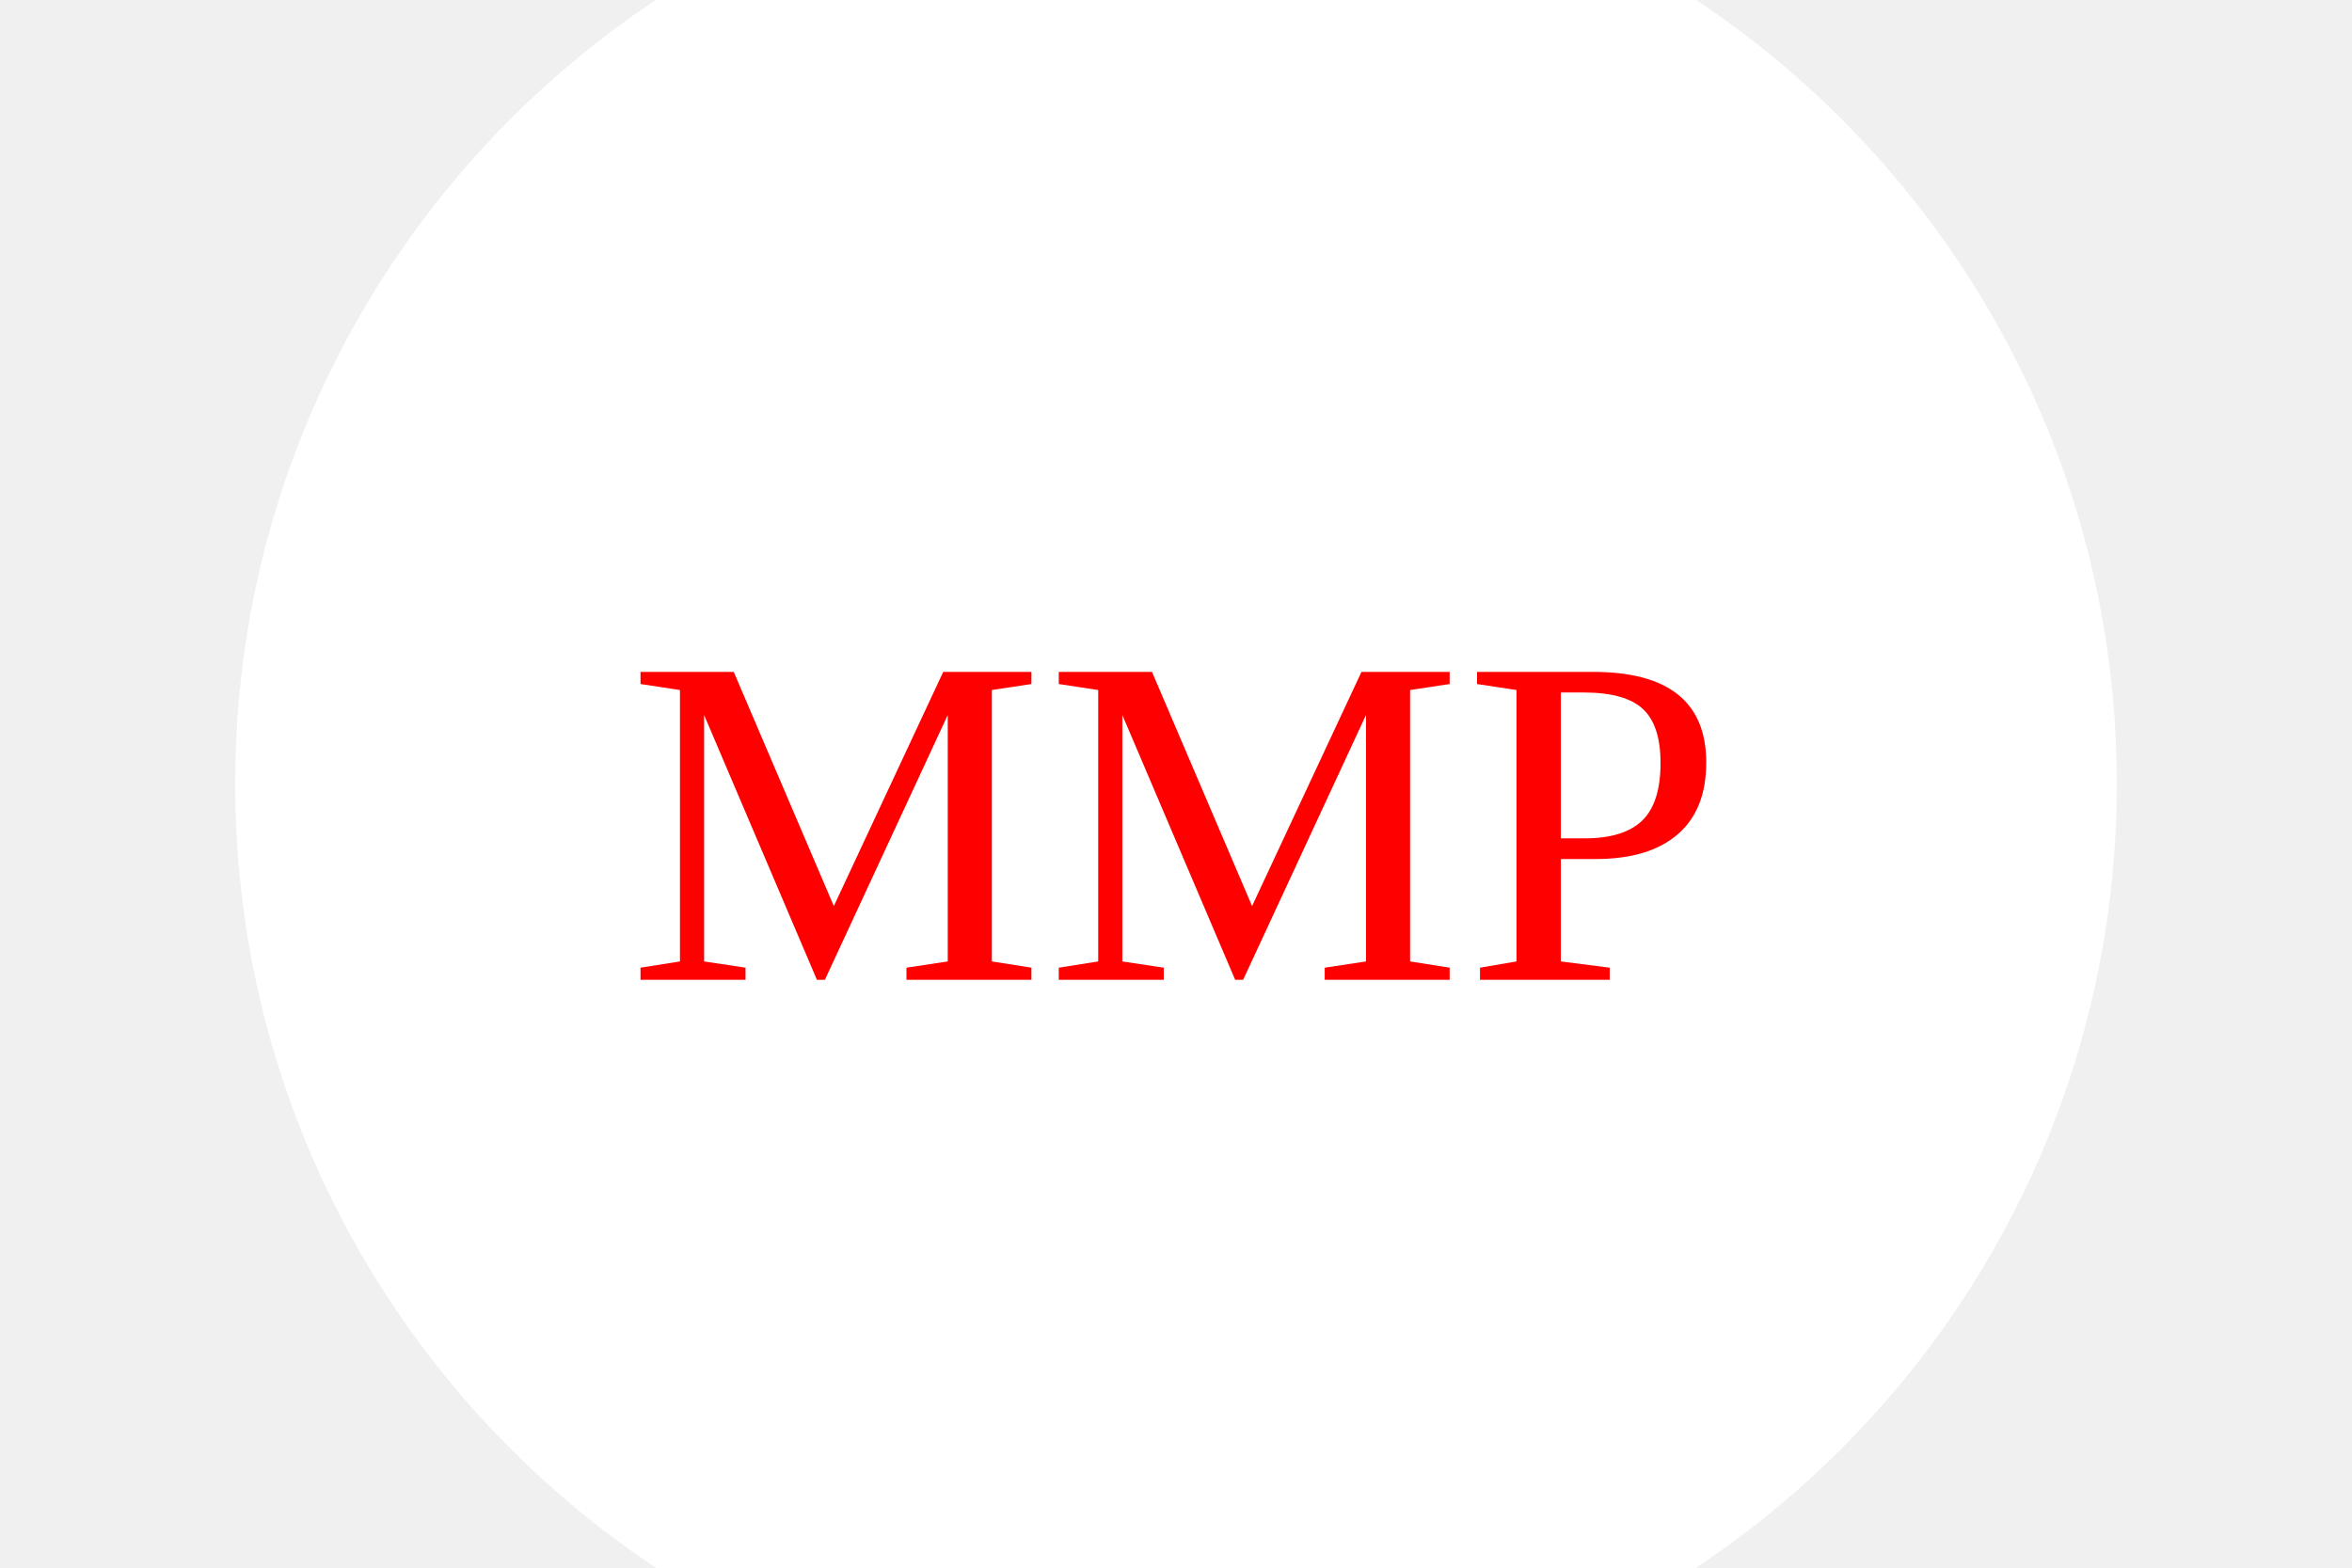
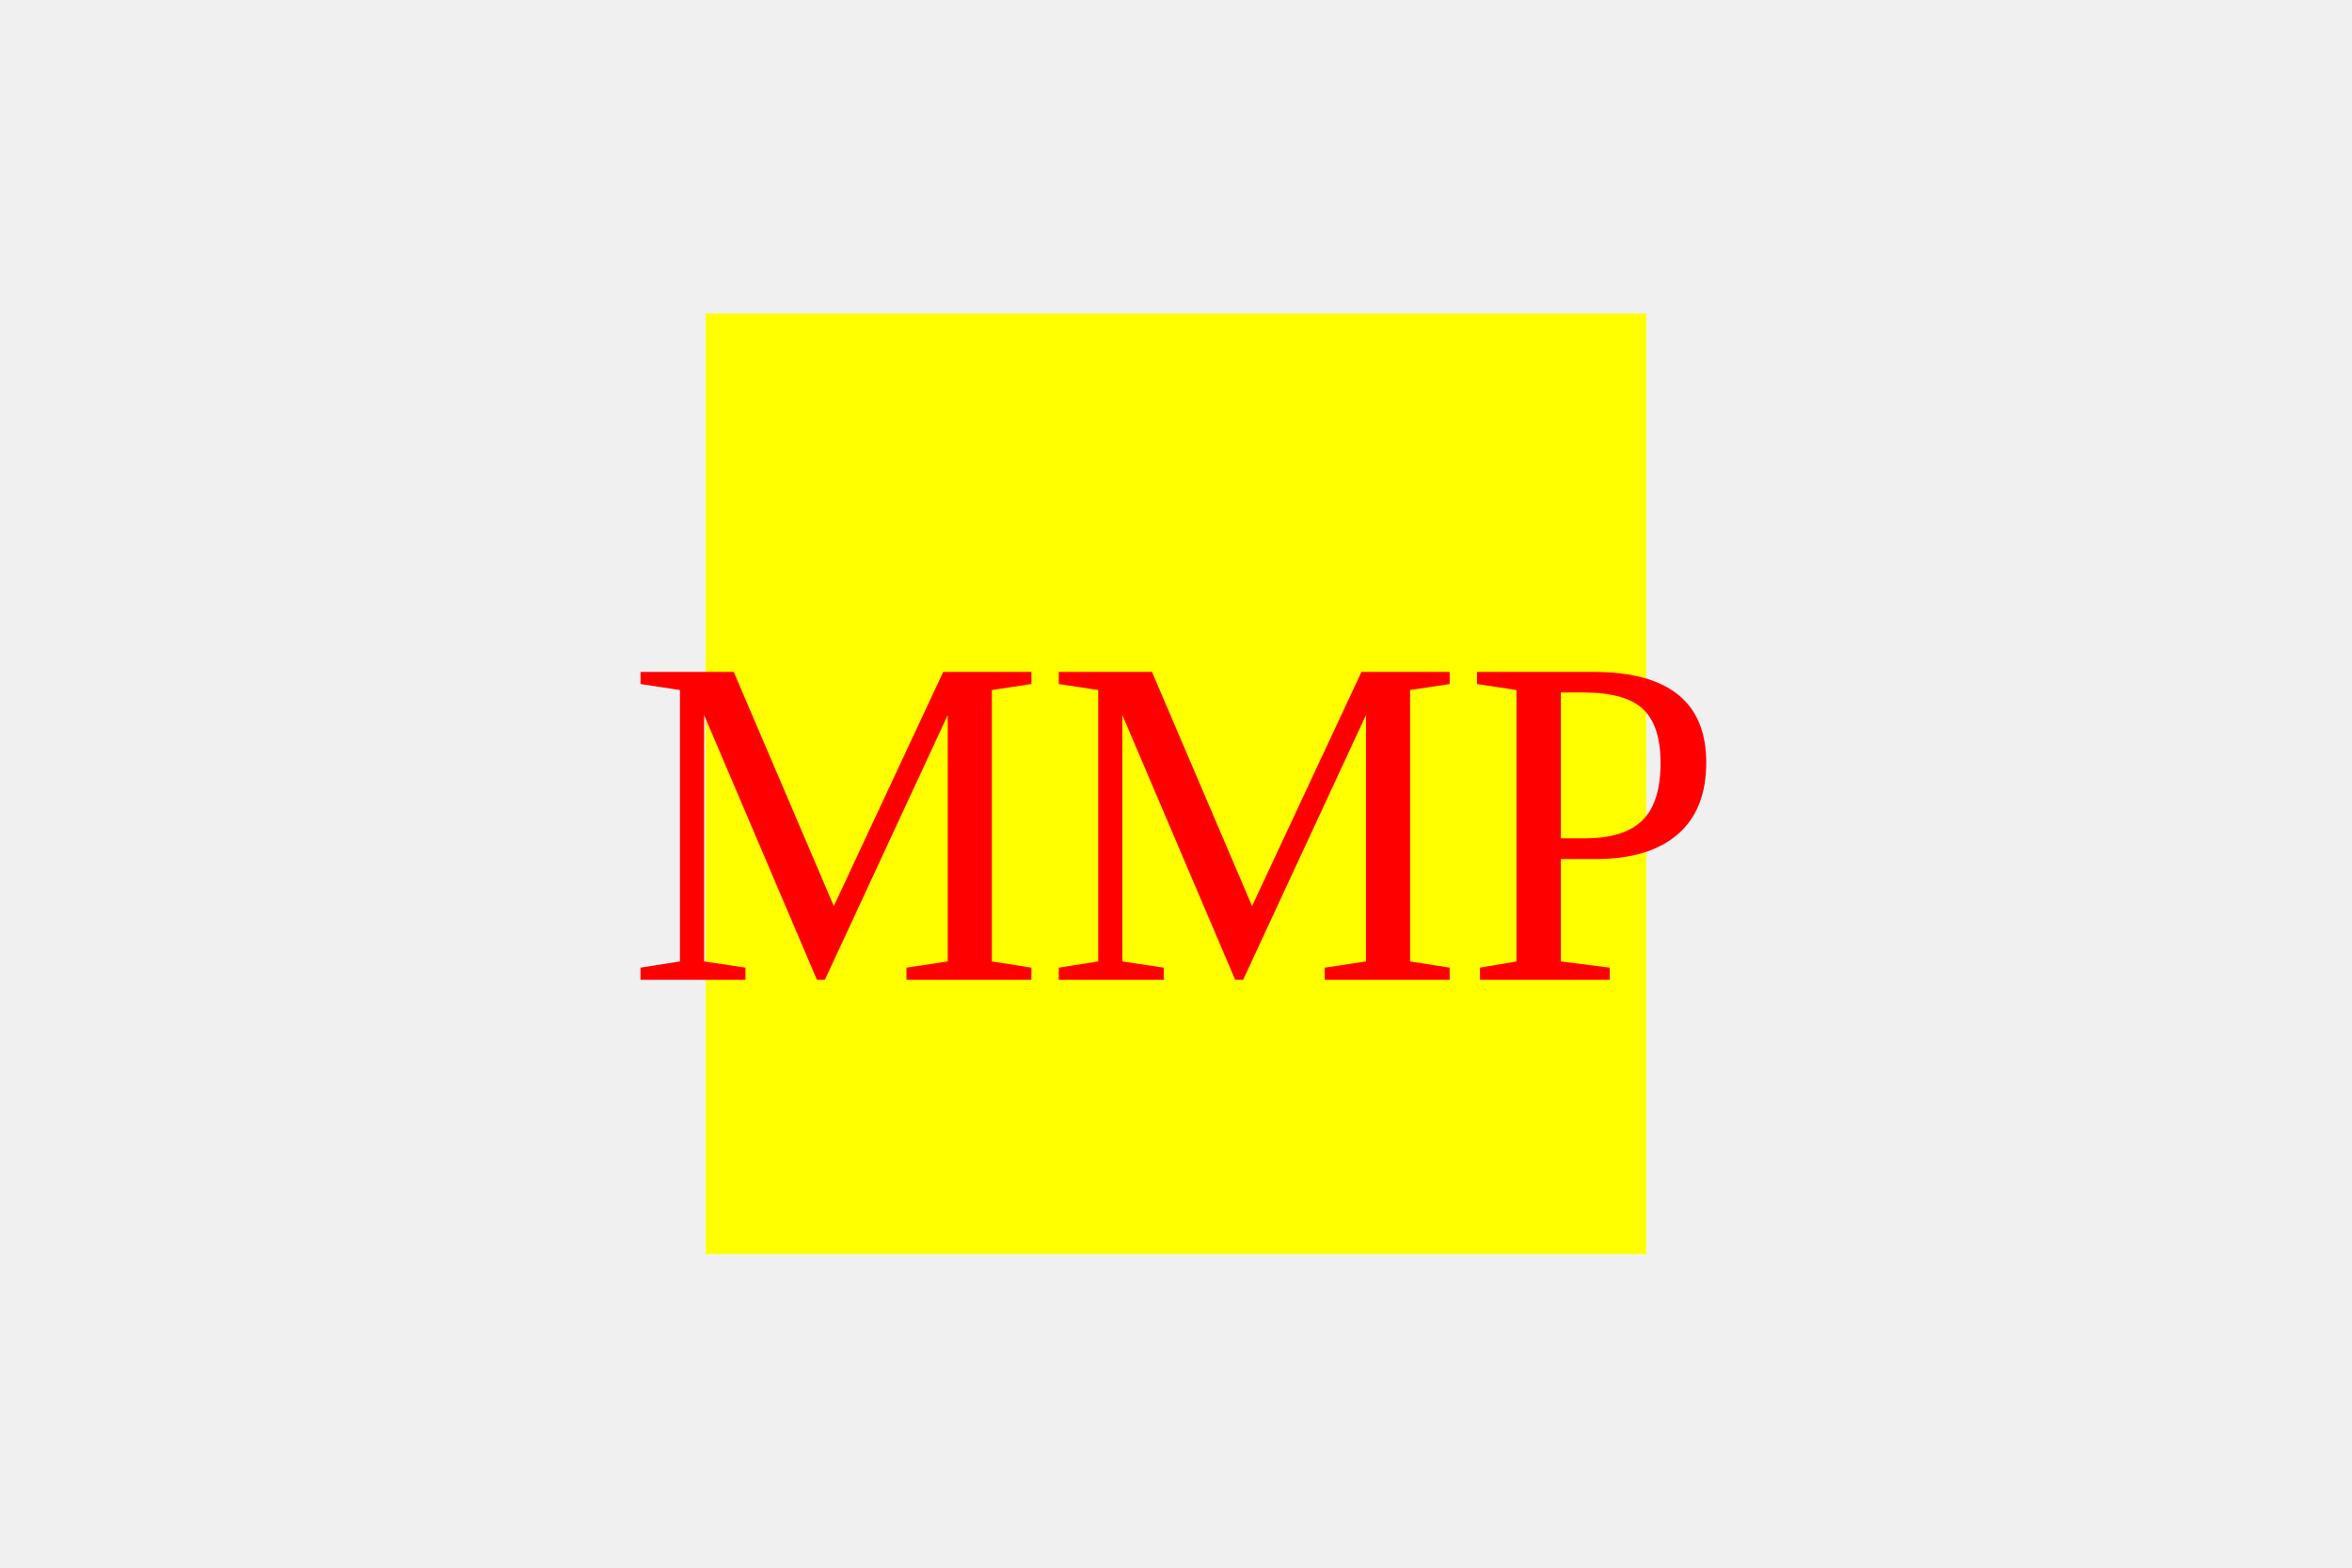
<svg xmlns="http://www.w3.org/2000/svg" version="1.1" width="300" height="200">
-   <circle cx="150" cy="100" r="120" fill="White" />
+   <rect x="90" y="40" width="120" height="120" fill="Yellow" />
  <text x="150" y="125" font-size="60" text-anchor="middle" fill="Red">MMP</text>
</svg>
